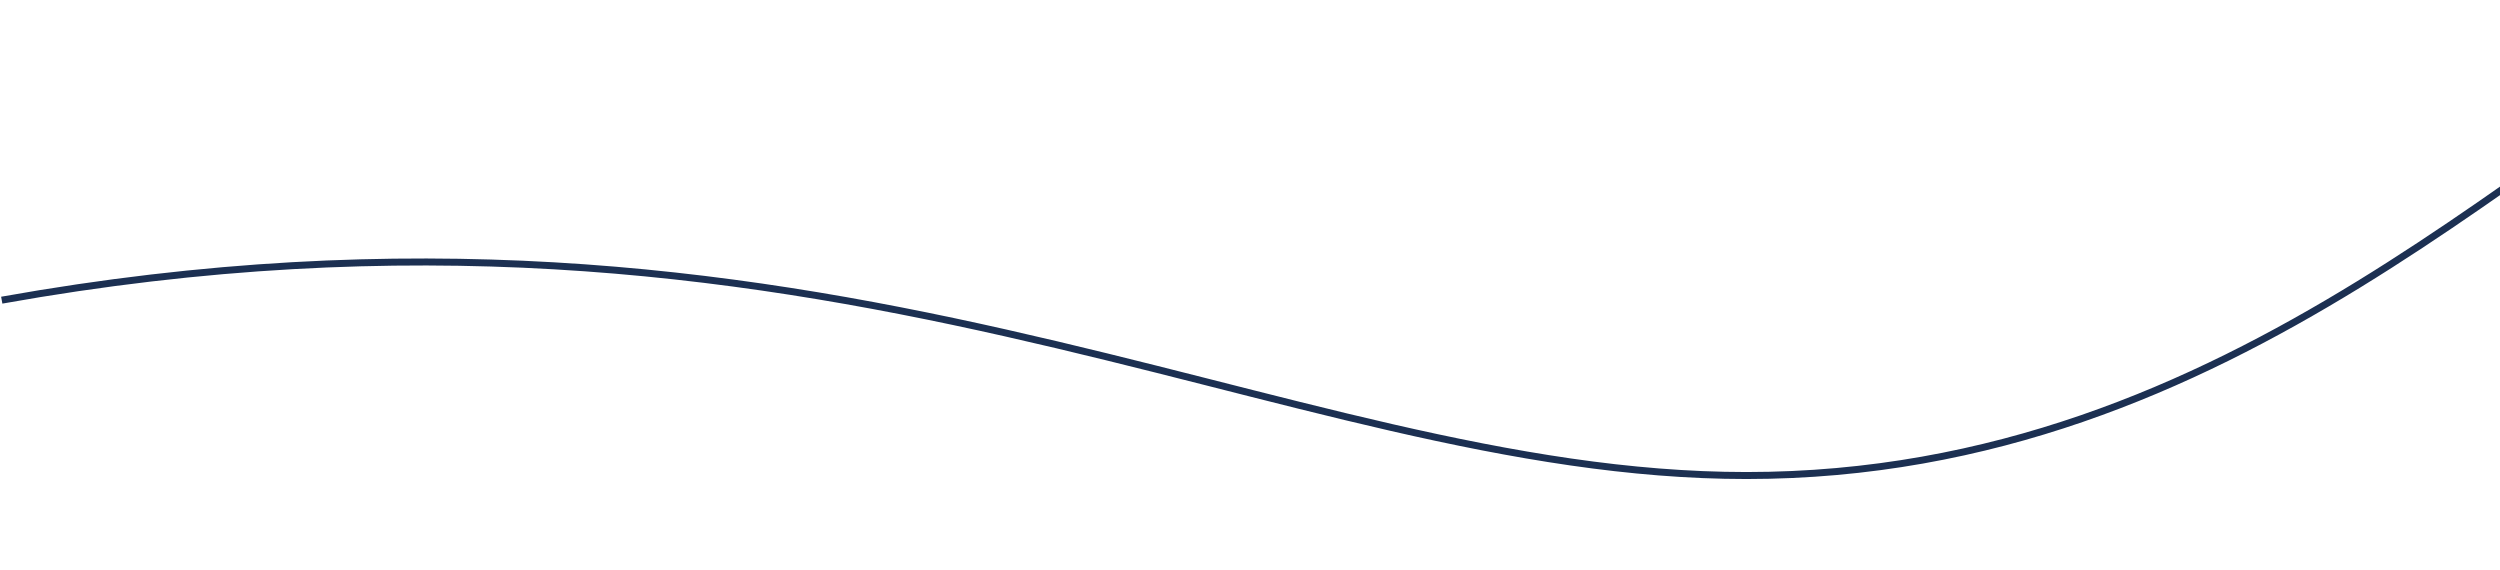
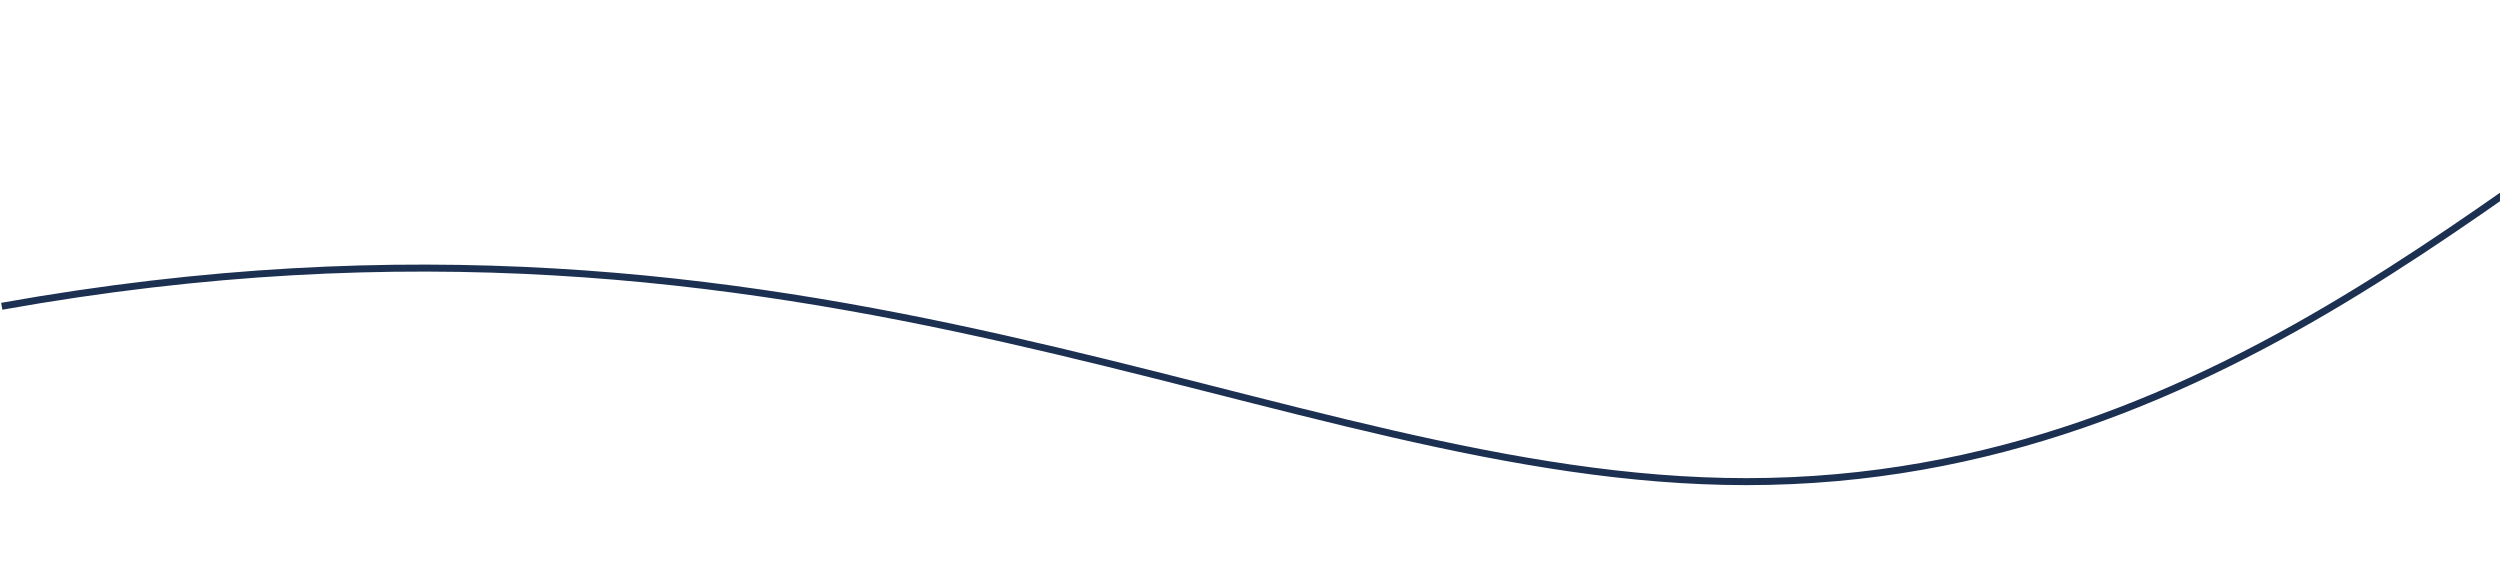
- <svg xmlns="http://www.w3.org/2000/svg" width="1430" height="326" viewBox="0 0 1430 326" fill="none">
+ <svg xmlns="http://www.w3.org/2000/svg" width="1400" height="326" viewBox="0 0 1430 326" fill="none">
  <path d="M1594 2C1453.39 70.354 1280.2 272 998.983 272C731.482 272 469.126 87.962 1 171.696" stroke="#1C3052" stroke-width="4" />
</svg>
